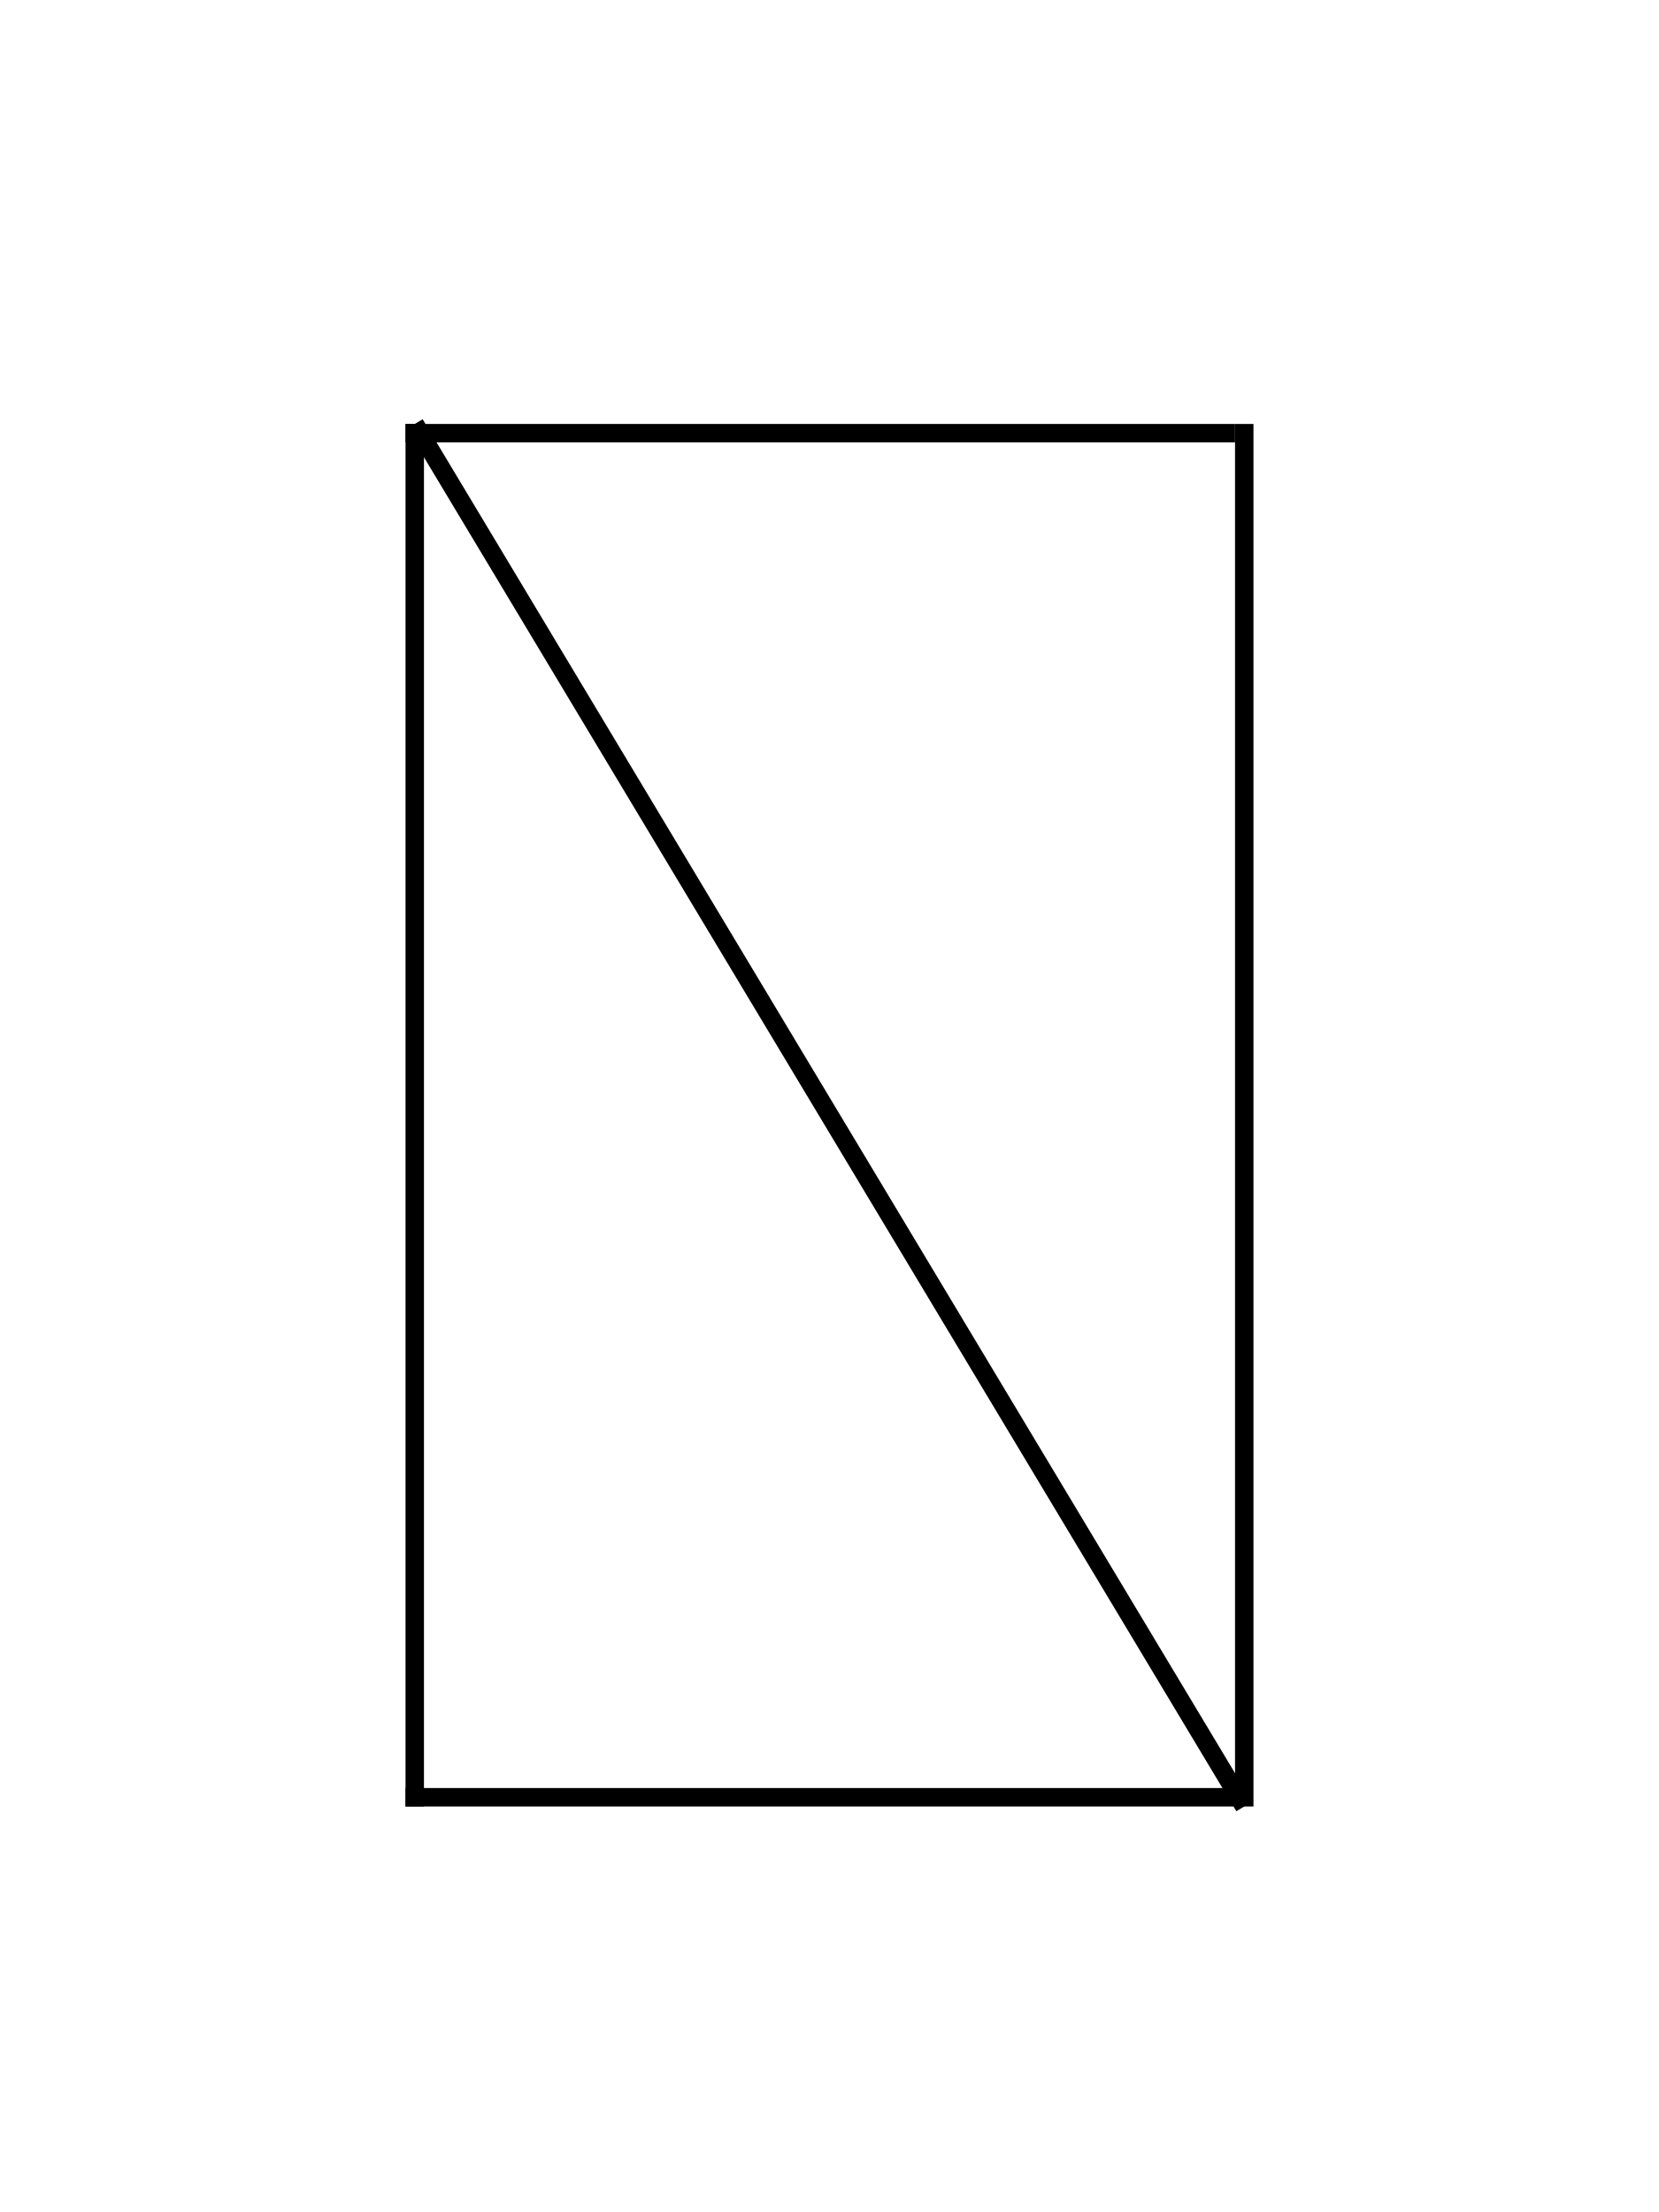
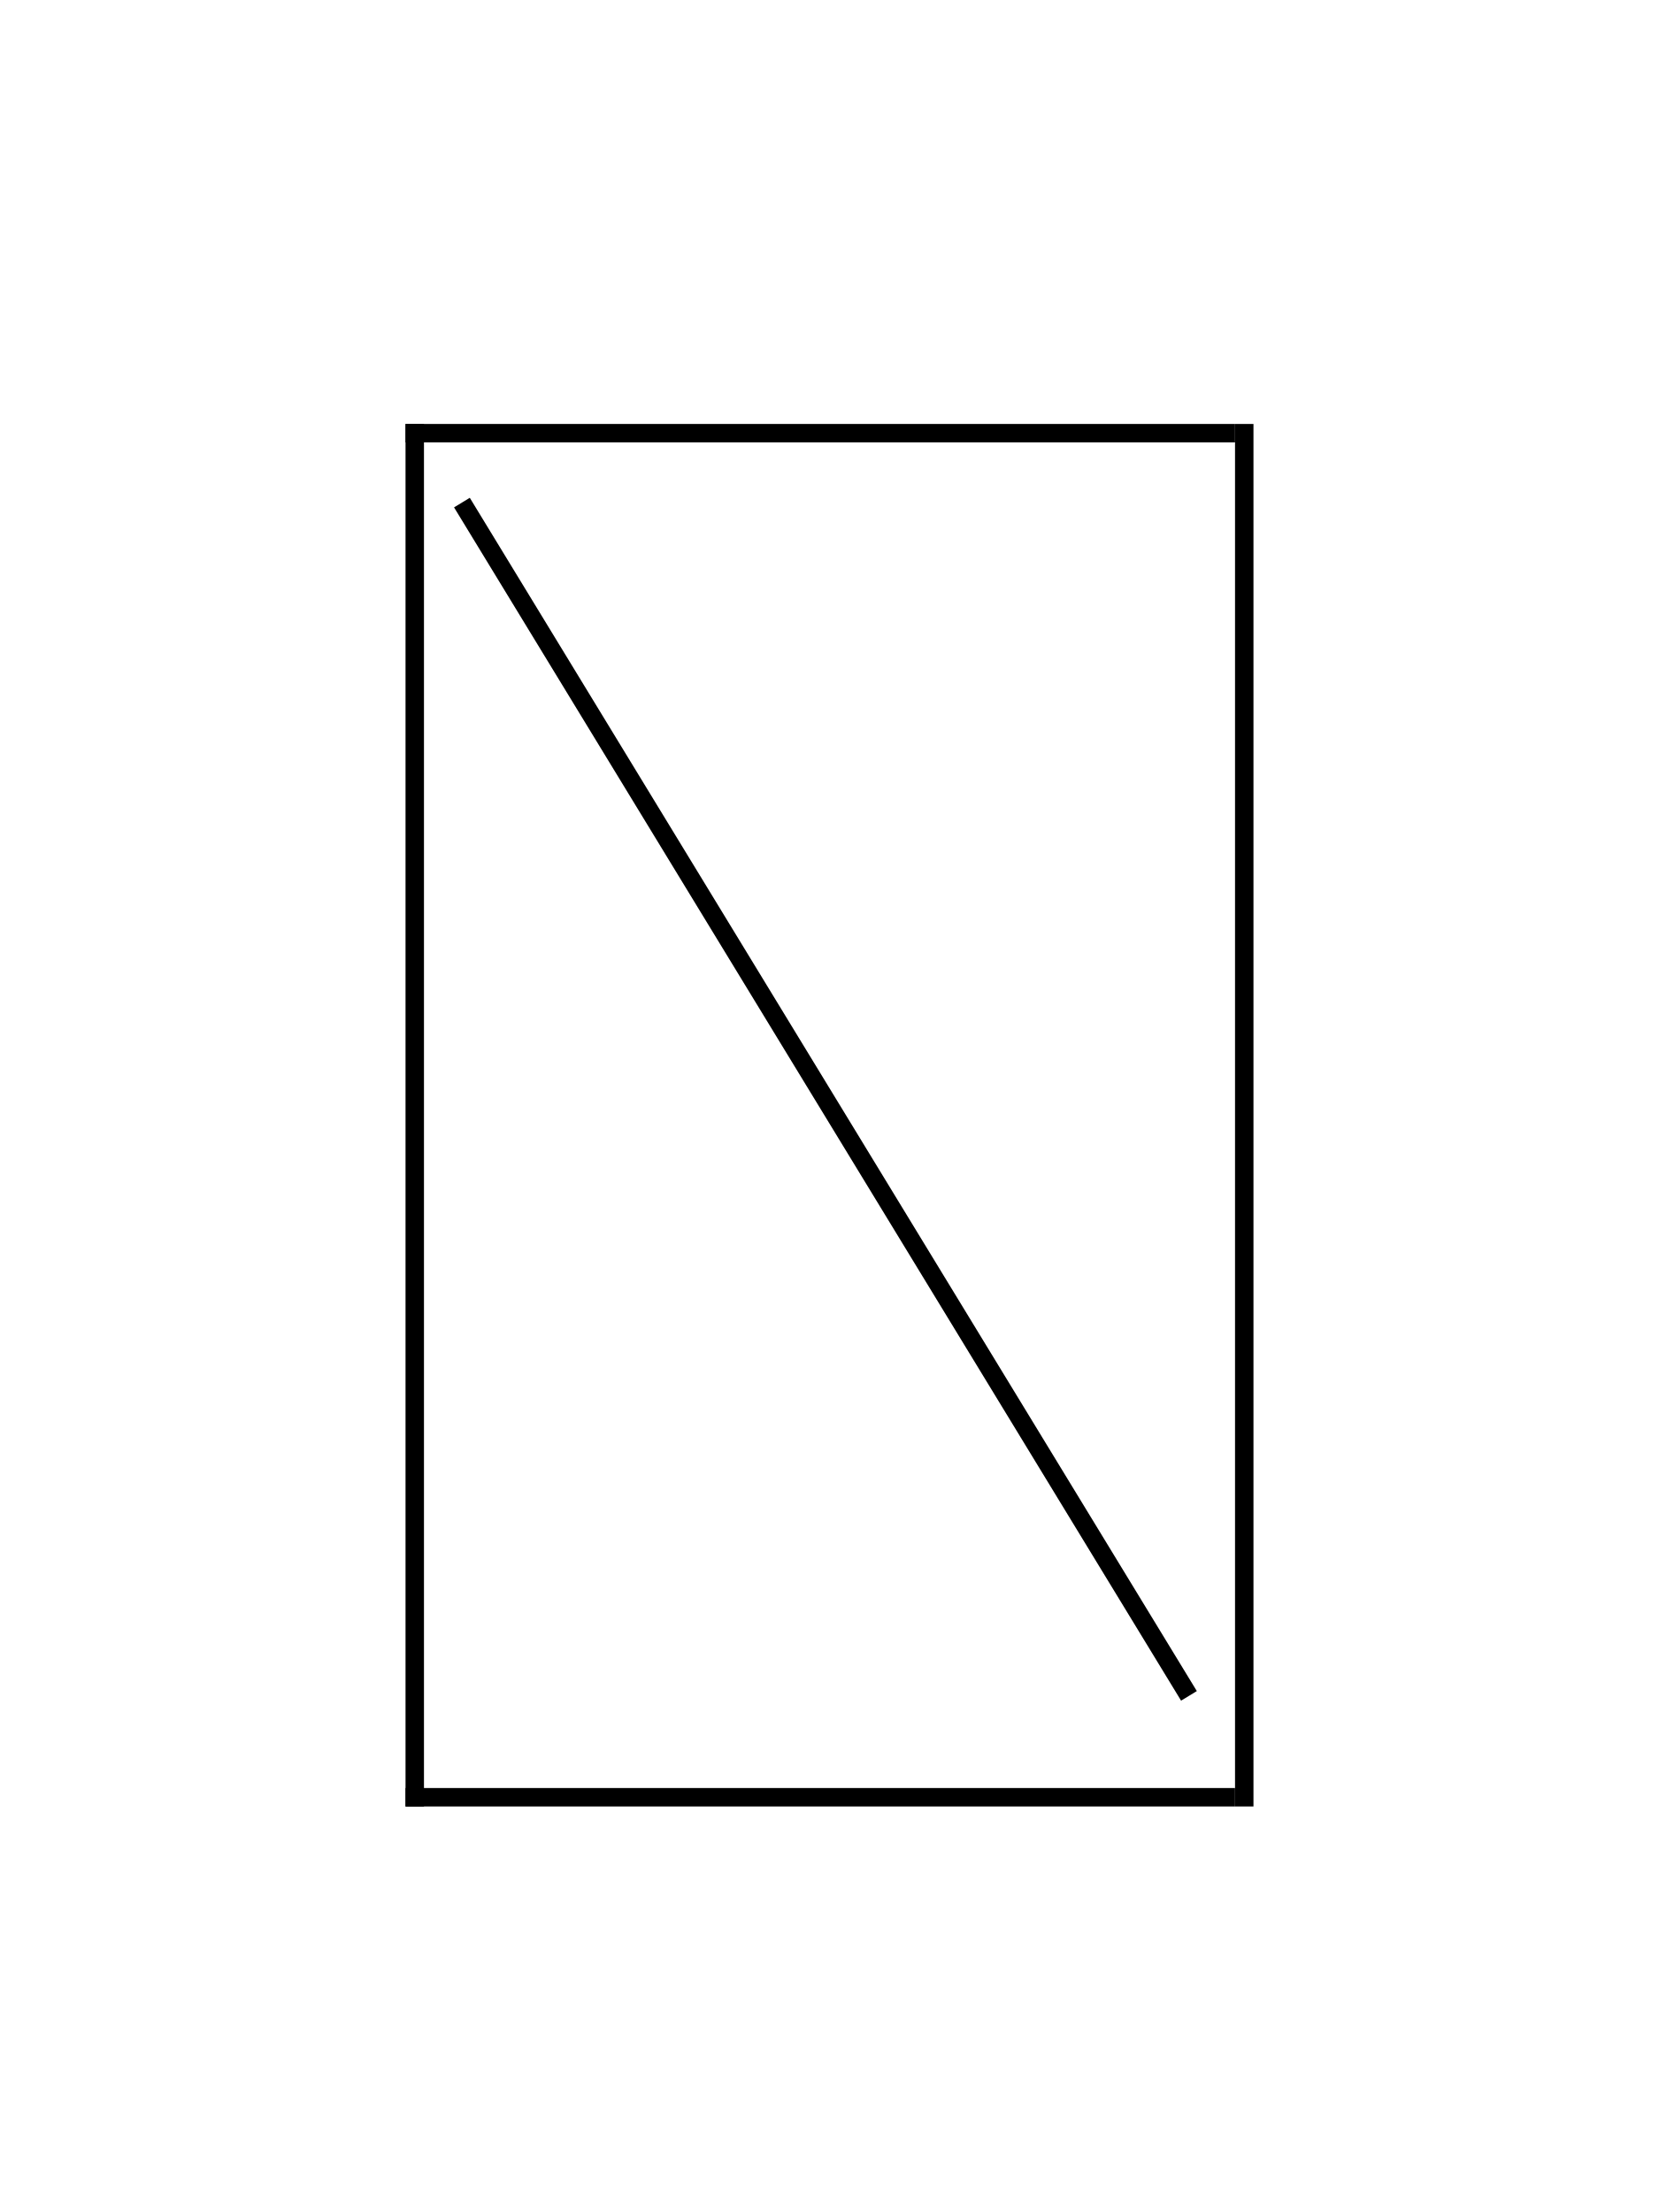
<svg xmlns="http://www.w3.org/2000/svg" version="1.1" id="Ebene_1" x="0px" y="0px" width="90px" height="120px" viewBox="0 0 90 120" enable-background="new 0 0 90 120" xml:space="preserve">
  <g id="Ebene_4">
    <line fill="none" stroke="#000000" stroke-miterlimit="10" x1="22.5" y1="98" x2="22.5" y2="23" />
    <line fill="none" stroke="#000000" stroke-miterlimit="10" x1="67.5" y1="23" x2="67.5" y2="98" />
    <line fill="none" stroke="#000000" stroke-miterlimit="10" x1="22" y1="23.5" x2="67" y2="23.5" />
    <line fill="none" stroke="#000000" stroke-miterlimit="10" x1="22" y1="97.5" x2="67" y2="97.5" />
-     <line fill="none" stroke="#000000" stroke-miterlimit="10" x1="22.5" y1="23" x2="67.5" y2="98" />
+     <line fill="none" stroke="#000000" stroke-miterlimit="10" x1="25.059" y1="27.265" x2="64.5" y2="92" />
  </g>
</svg>
